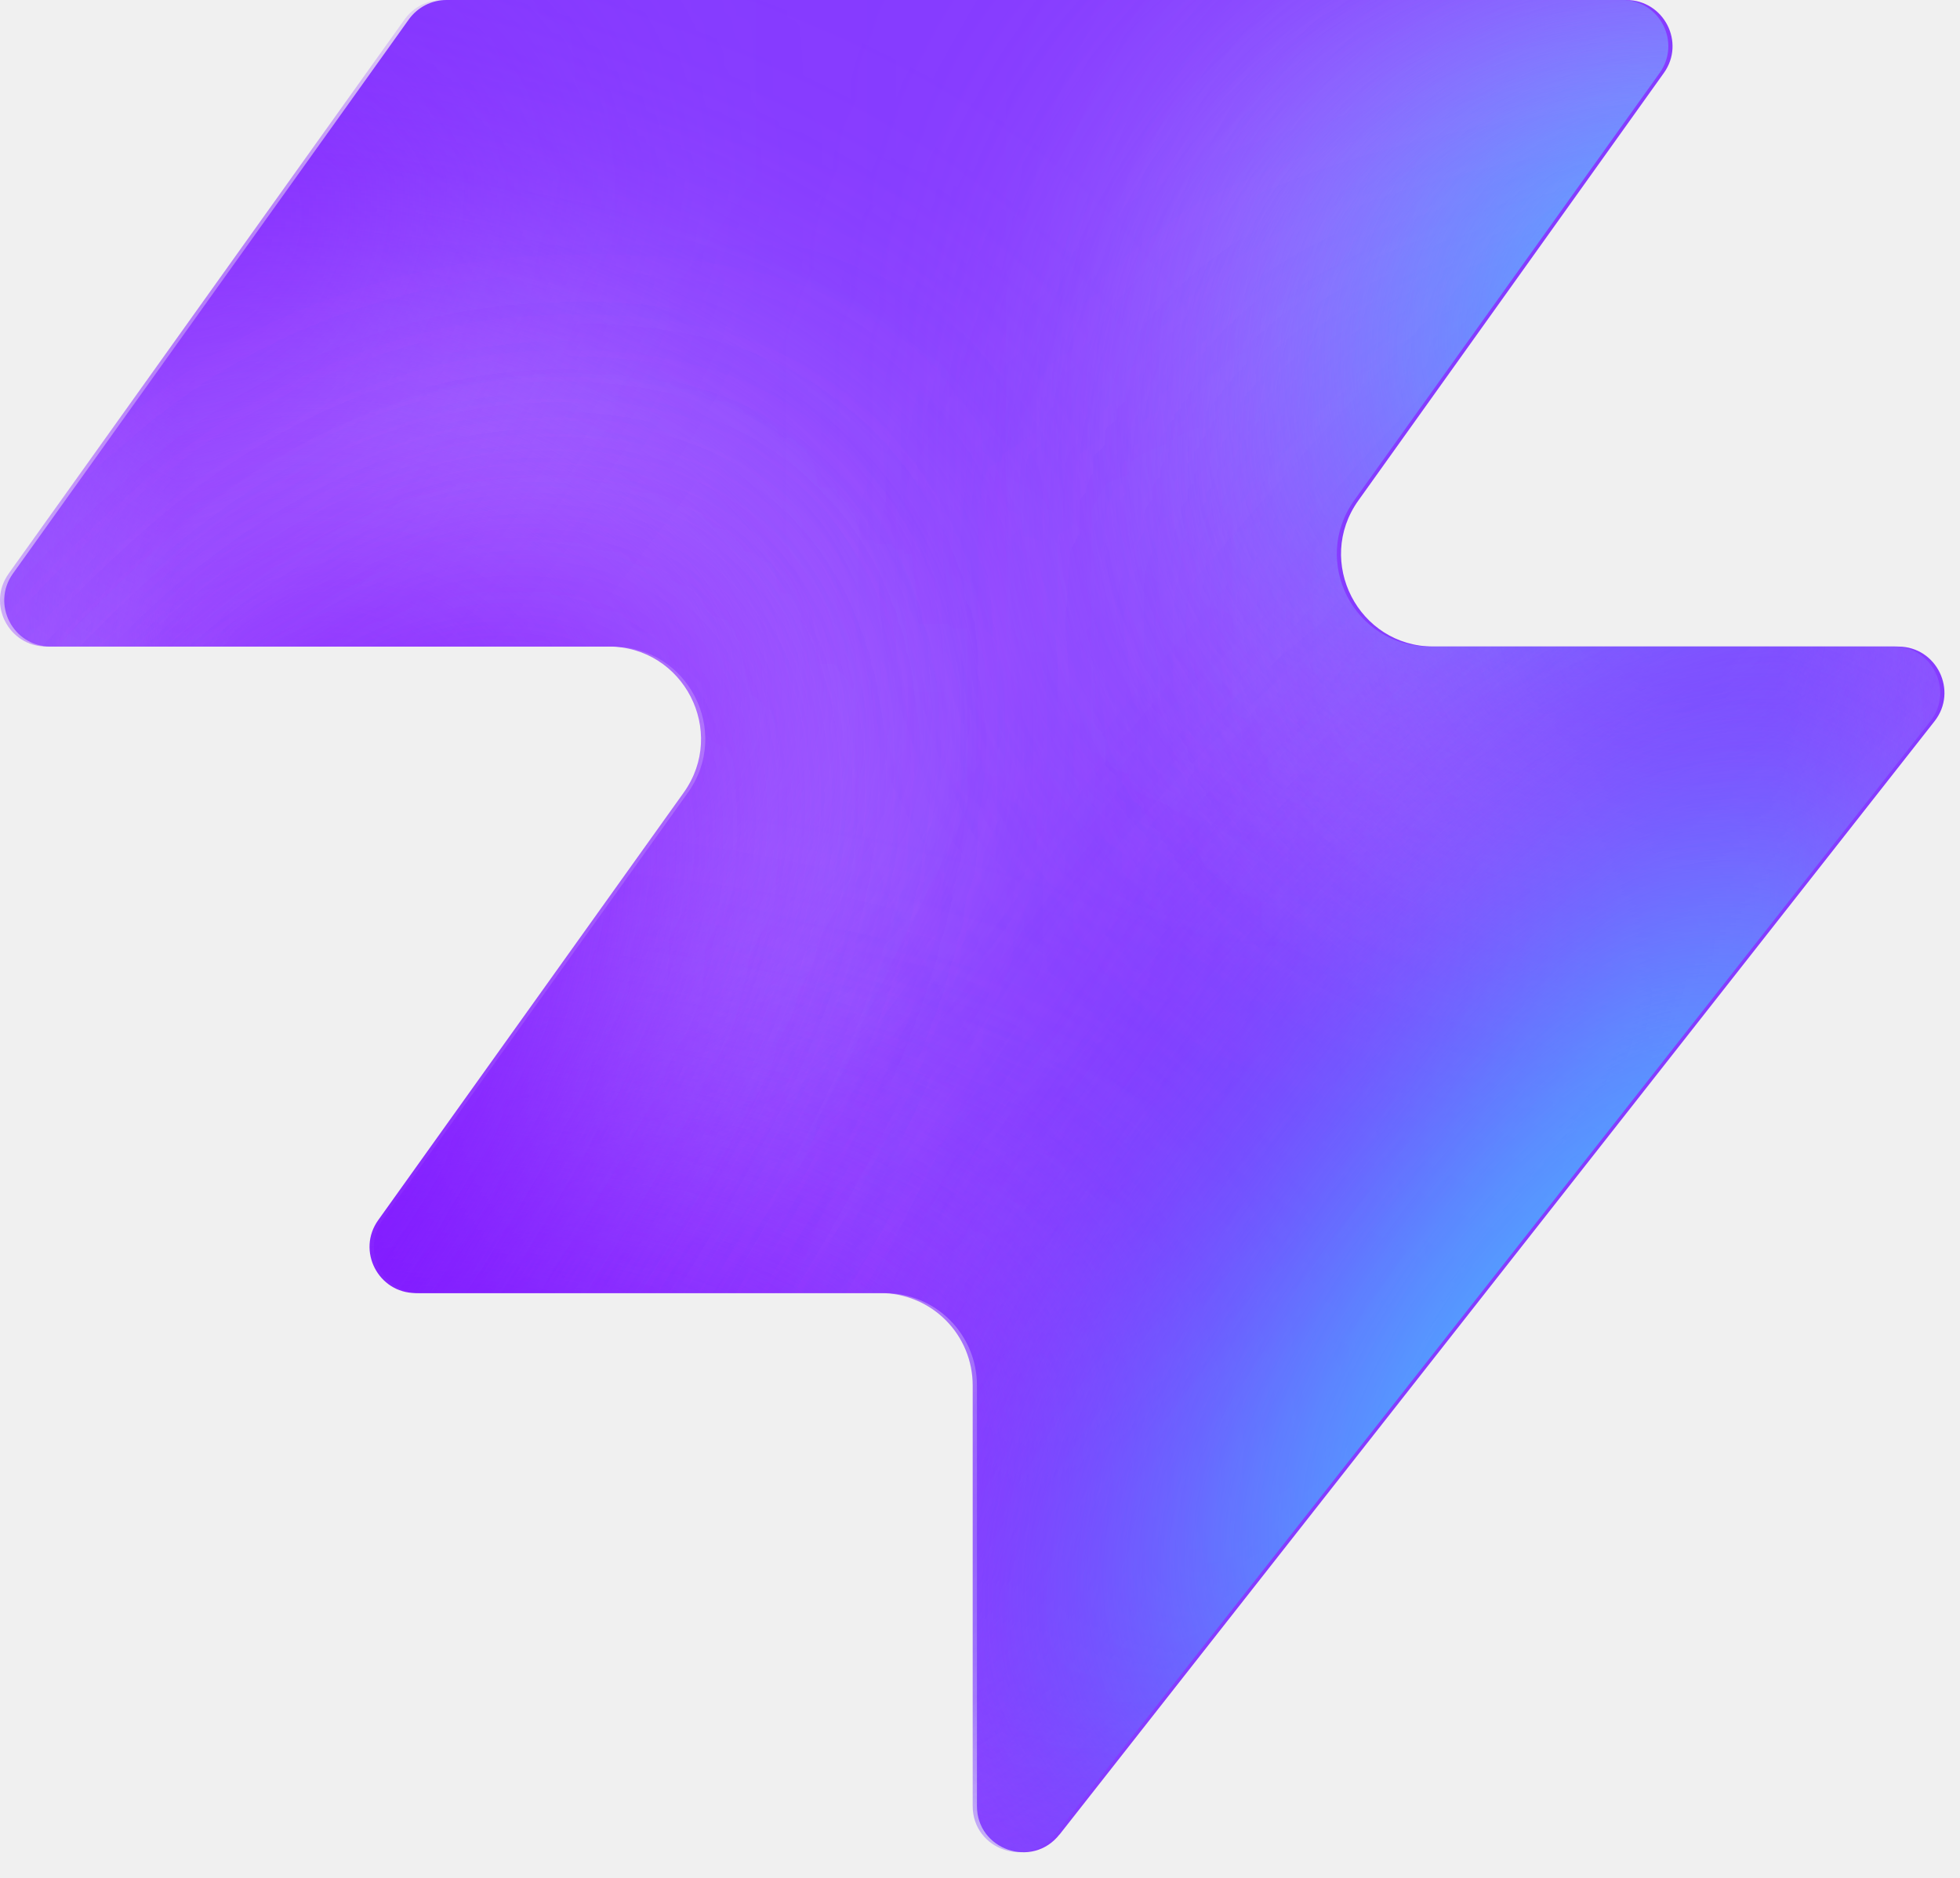
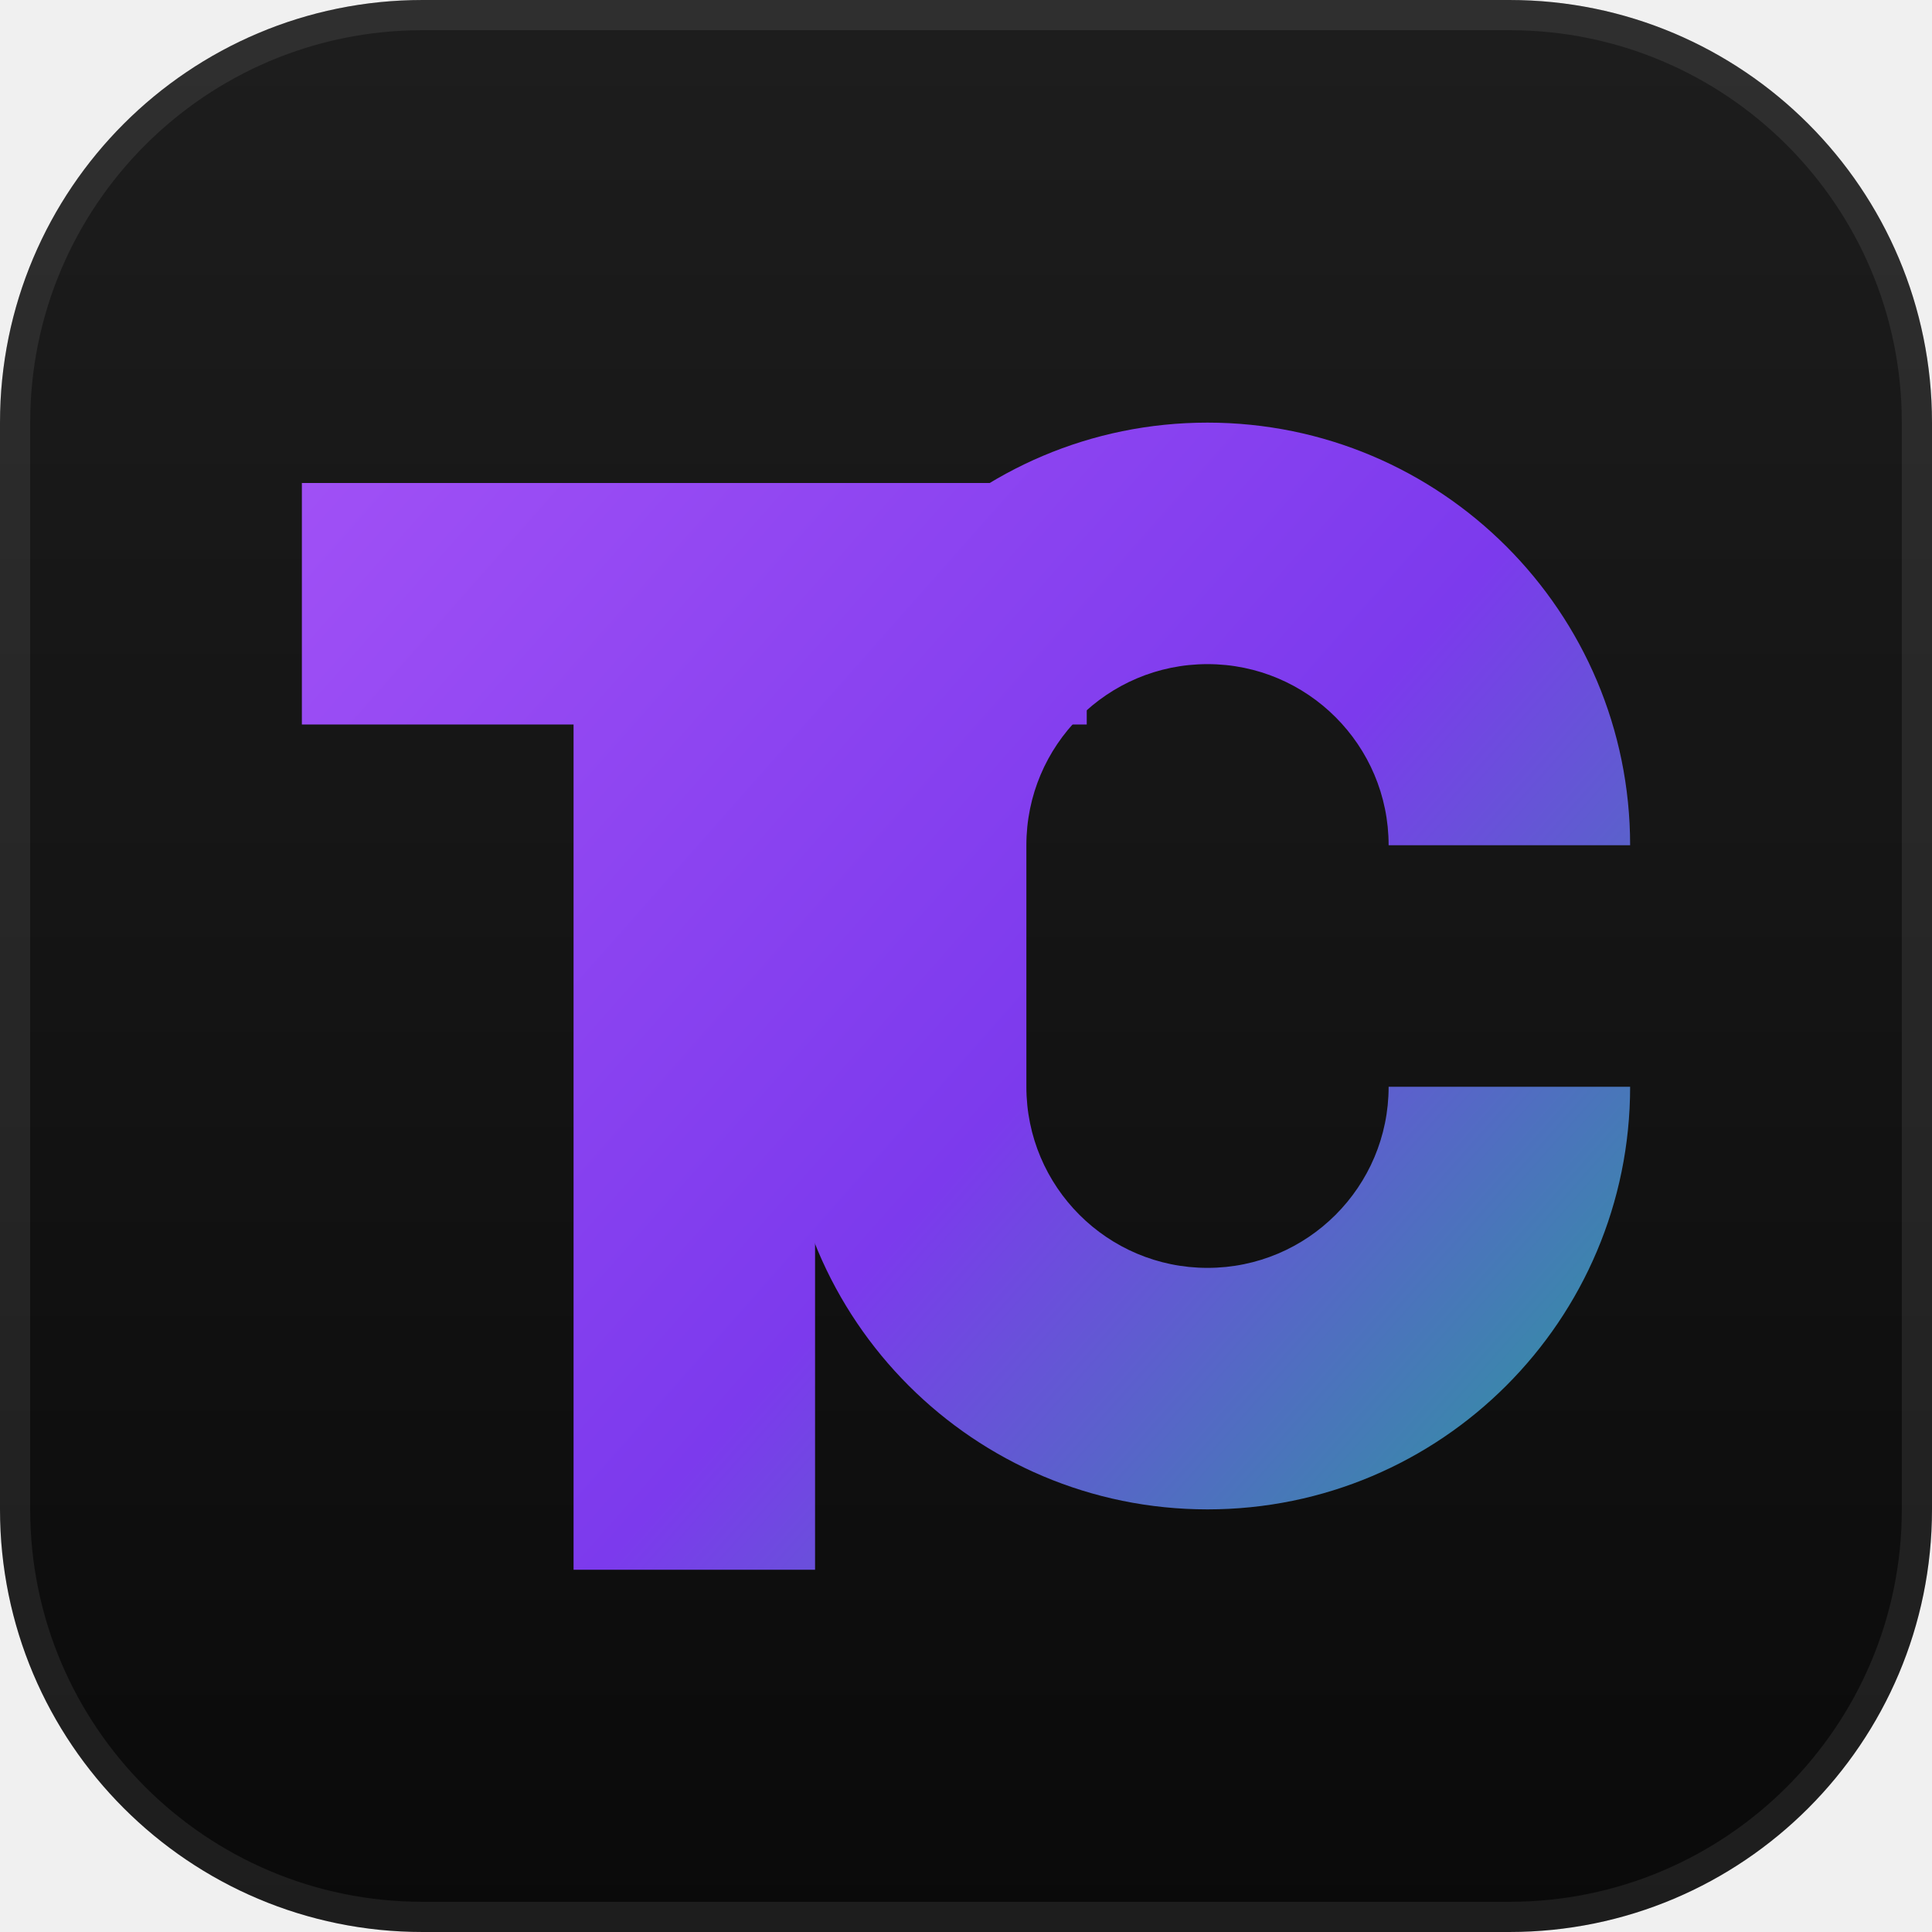
- <svg xmlns="http://www.w3.org/2000/svg" width="48" height="46" fill="none" viewBox="0 0 48 46">
-   <path fill="#863bff" d="M25.946 44.938c-.664.845-2.021.375-2.021-.698V33.937a2.26 2.26 0 0 0-2.262-2.262H10.287c-.92 0-1.456-1.04-.92-1.788l7.48-10.471c1.07-1.497 0-3.578-1.842-3.578H1.237c-.92 0-1.456-1.04-.92-1.788L10.013.474c.214-.297.556-.474.92-.474h28.894c.92 0 1.456 1.04.92 1.788l-7.48 10.471c-1.07 1.498 0 3.579 1.842 3.579h11.377c.943 0 1.473 1.088.89 1.83L25.947 44.94z" style="fill:#863bff;fill:color(display-p3 .525 .23 1);fill-opacity:1" />
-   <mask id="a" width="48" height="46" x="0" y="0" maskUnits="userSpaceOnUse" style="mask-type:alpha">
-     <path fill="#000" d="M25.842 44.938c-.664.844-2.021.375-2.021-.698V33.937a2.26 2.26 0 0 0-2.262-2.262H10.183c-.92 0-1.456-1.04-.92-1.788l7.48-10.471c1.07-1.498 0-3.579-1.842-3.579H1.133c-.92 0-1.456-1.04-.92-1.787L9.91.473c.214-.297.556-.474.92-.474h28.894c.92 0 1.456 1.04.92 1.788l-7.48 10.471c-1.07 1.498 0 3.578 1.842 3.578h11.377c.943 0 1.473 1.088.89 1.832L25.843 44.94z" style="fill:#000;fill-opacity:1" />
-   </mask>
-   <g mask="url(#a)">
-     <g filter="url(#b)">
-       <ellipse cx="5.508" cy="14.704" fill="#ede6ff" rx="5.508" ry="14.704" style="fill:#ede6ff;fill:color(display-p3 .927 .903 1);fill-opacity:1" transform="matrix(.00324 1 1 -.00324 -4.47 31.516)" />
-     </g>
-     <g filter="url(#c)">
-       <ellipse cx="10.399" cy="29.851" fill="#ede6ff" rx="10.399" ry="29.851" style="fill:#ede6ff;fill:color(display-p3 .927 .903 1);fill-opacity:1" transform="matrix(.00324 1 1 -.00324 -39.328 7.883)" />
-     </g>
-     <g filter="url(#d)">
-       <ellipse cx="5.508" cy="30.487" fill="#7e14ff" rx="5.508" ry="30.487" style="fill:#7e14ff;fill:color(display-p3 .492 .077 1);fill-opacity:1" transform="rotate(89.814 -25.913 -14.639)scale(1 -1)" />
-     </g>
-     <g filter="url(#e)">
-       <ellipse cx="5.508" cy="30.599" fill="#7e14ff" rx="5.508" ry="30.599" style="fill:#7e14ff;fill:color(display-p3 .492 .077 1);fill-opacity:1" transform="rotate(89.814 -32.644 -3.334)scale(1 -1)" />
-     </g>
-     <g filter="url(#f)">
-       <ellipse cx="5.508" cy="30.599" fill="#7e14ff" rx="5.508" ry="30.599" style="fill:#7e14ff;fill:color(display-p3 .492 .077 1);fill-opacity:1" transform="matrix(.00324 1 1 -.00324 -34.34 30.47)" />
-     </g>
-     <g filter="url(#g)">
-       <ellipse cx="14.072" cy="22.078" fill="#ede6ff" rx="14.072" ry="22.078" style="fill:#ede6ff;fill:color(display-p3 .927 .903 1);fill-opacity:1" transform="rotate(93.35 24.506 48.493)scale(-1 1)" />
-     </g>
-     <g filter="url(#h)">
-       <ellipse cx="3.47" cy="21.501" fill="#7e14ff" rx="3.47" ry="21.501" style="fill:#7e14ff;fill:color(display-p3 .492 .077 1);fill-opacity:1" transform="rotate(89.009 28.708 47.59)scale(-1 1)" />
-     </g>
-     <g filter="url(#i)">
-       <ellipse cx="3.47" cy="21.501" fill="#7e14ff" rx="3.47" ry="21.501" style="fill:#7e14ff;fill:color(display-p3 .492 .077 1);fill-opacity:1" transform="rotate(89.009 28.708 47.59)scale(-1 1)" />
-     </g>
-     <g filter="url(#j)">
-       <ellipse cx=".387" cy="8.972" fill="#7e14ff" rx="4.407" ry="29.108" style="fill:#7e14ff;fill:color(display-p3 .492 .077 1);fill-opacity:1" transform="rotate(39.51 .387 8.972)" />
-     </g>
-     <g filter="url(#k)">
-       <ellipse cx="47.523" cy="-6.092" fill="#7e14ff" rx="4.407" ry="29.108" style="fill:#7e14ff;fill:color(display-p3 .492 .077 1);fill-opacity:1" transform="rotate(37.892 47.523 -6.092)" />
-     </g>
-     <g filter="url(#l)">
-       <ellipse cx="41.412" cy="6.333" fill="#47bfff" rx="5.971" ry="9.665" style="fill:#47bfff;fill:color(display-p3 .28 .748 1);fill-opacity:1" transform="rotate(37.892 41.412 6.333)" />
-     </g>
-     <g filter="url(#m)">
-       <ellipse cx="-1.879" cy="38.332" fill="#7e14ff" rx="4.407" ry="29.108" style="fill:#7e14ff;fill:color(display-p3 .492 .077 1);fill-opacity:1" transform="rotate(37.892 -1.88 38.332)" />
-     </g>
-     <g filter="url(#n)">
-       <ellipse cx="-1.879" cy="38.332" fill="#7e14ff" rx="4.407" ry="29.108" style="fill:#7e14ff;fill:color(display-p3 .492 .077 1);fill-opacity:1" transform="rotate(37.892 -1.88 38.332)" />
-     </g>
-     <g filter="url(#o)">
-       <ellipse cx="35.651" cy="29.907" fill="#7e14ff" rx="4.407" ry="29.108" style="fill:#7e14ff;fill:color(display-p3 .492 .077 1);fill-opacity:1" transform="rotate(37.892 35.651 29.907)" />
-     </g>
-     <g filter="url(#p)">
-       <ellipse cx="38.418" cy="32.4" fill="#47bfff" rx="5.971" ry="15.297" style="fill:#47bfff;fill:color(display-p3 .28 .748 1);fill-opacity:1" transform="rotate(37.892 38.418 32.4)" />
-     </g>
+ <svg xmlns="http://www.w3.org/2000/svg" viewBox="0 0 64 64" width="64" height="64">
+   <defs>
+     <linearGradient id="brand" x1="6" y1="10" x2="58" y2="56" gradientUnits="userSpaceOnUse">
+       <stop offset="0" stop-color="#a855f7" />
+       <stop offset="0.55" stop-color="#7c3aed" />
+       <stop offset="1" stop-color="#10b981" />
+     </linearGradient>
+     <linearGradient id="sheen" x1="0" y1="0" x2="0" y2="64" gradientUnits="userSpaceOnUse">
+       <stop offset="0" stop-color="#ffffff" stop-opacity="0.08" />
+       <stop offset="1" stop-color="#ffffff" stop-opacity="0" />
+     </linearGradient>
+   </defs>
+   <rect width="64" height="64" rx="14" fill="#0a0a0a" />
+   <rect width="64" height="64" rx="14" fill="url(#sheen)" />
+   <g fill="url(#brand)">
+     <path d="M10 16 h26 v8 h-9 v28 h-8 V24 h-9 z" />
+     <path d="M54 28              a14 14 0 0 0 -14 -14              a14 14 0 0 0 -14 14              v8              a14 14 0 0 0 14 14              a14 14 0 0 0 14 -14              h-8              a6 6 0 0 1 -6 6              a6 6 0 0 1 -6 -6              v-8              a6 6 0 0 1 6 -6              a6 6 0 0 1 6 6 z" />
  </g>
-   <defs>
-     <filter id="b" width="60.045" height="41.654" x="-19.77" y="16.149" color-interpolation-filters="sRGB" filterUnits="userSpaceOnUse">
-       <feFlood flood-opacity="0" result="BackgroundImageFix" />
-       <feBlend in="SourceGraphic" in2="BackgroundImageFix" result="shape" />
-       <feGaussianBlur result="effect1_foregroundBlur_2002_17158" stdDeviation="7.659" />
-     </filter>
-     <filter id="c" width="90.34" height="51.437" x="-54.613" y="-7.533" color-interpolation-filters="sRGB" filterUnits="userSpaceOnUse">
-       <feFlood flood-opacity="0" result="BackgroundImageFix" />
-       <feBlend in="SourceGraphic" in2="BackgroundImageFix" result="shape" />
-       <feGaussianBlur result="effect1_foregroundBlur_2002_17158" stdDeviation="7.659" />
-     </filter>
-     <filter id="d" width="79.355" height="29.4" x="-49.64" y="2.03" color-interpolation-filters="sRGB" filterUnits="userSpaceOnUse">
-       <feFlood flood-opacity="0" result="BackgroundImageFix" />
-       <feBlend in="SourceGraphic" in2="BackgroundImageFix" result="shape" />
-       <feGaussianBlur result="effect1_foregroundBlur_2002_17158" stdDeviation="4.596" />
-     </filter>
-     <filter id="e" width="79.579" height="29.4" x="-45.045" y="20.029" color-interpolation-filters="sRGB" filterUnits="userSpaceOnUse">
-       <feFlood flood-opacity="0" result="BackgroundImageFix" />
-       <feBlend in="SourceGraphic" in2="BackgroundImageFix" result="shape" />
-       <feGaussianBlur result="effect1_foregroundBlur_2002_17158" stdDeviation="4.596" />
-     </filter>
-     <filter id="f" width="79.579" height="29.4" x="-43.513" y="21.178" color-interpolation-filters="sRGB" filterUnits="userSpaceOnUse">
-       <feFlood flood-opacity="0" result="BackgroundImageFix" />
-       <feBlend in="SourceGraphic" in2="BackgroundImageFix" result="shape" />
-       <feGaussianBlur result="effect1_foregroundBlur_2002_17158" stdDeviation="4.596" />
-     </filter>
-     <filter id="g" width="74.749" height="58.852" x="15.756" y="-17.901" color-interpolation-filters="sRGB" filterUnits="userSpaceOnUse">
-       <feFlood flood-opacity="0" result="BackgroundImageFix" />
-       <feBlend in="SourceGraphic" in2="BackgroundImageFix" result="shape" />
-       <feGaussianBlur result="effect1_foregroundBlur_2002_17158" stdDeviation="7.659" />
-     </filter>
-     <filter id="h" width="61.377" height="25.362" x="23.548" y="2.284" color-interpolation-filters="sRGB" filterUnits="userSpaceOnUse">
-       <feFlood flood-opacity="0" result="BackgroundImageFix" />
-       <feBlend in="SourceGraphic" in2="BackgroundImageFix" result="shape" />
-       <feGaussianBlur result="effect1_foregroundBlur_2002_17158" stdDeviation="4.596" />
-     </filter>
-     <filter id="i" width="61.377" height="25.362" x="23.548" y="2.284" color-interpolation-filters="sRGB" filterUnits="userSpaceOnUse">
-       <feFlood flood-opacity="0" result="BackgroundImageFix" />
-       <feBlend in="SourceGraphic" in2="BackgroundImageFix" result="shape" />
-       <feGaussianBlur result="effect1_foregroundBlur_2002_17158" stdDeviation="4.596" />
-     </filter>
-     <filter id="j" width="56.045" height="63.649" x="-27.636" y="-22.853" color-interpolation-filters="sRGB" filterUnits="userSpaceOnUse">
-       <feFlood flood-opacity="0" result="BackgroundImageFix" />
-       <feBlend in="SourceGraphic" in2="BackgroundImageFix" result="shape" />
-       <feGaussianBlur result="effect1_foregroundBlur_2002_17158" stdDeviation="4.596" />
-     </filter>
-     <filter id="k" width="54.814" height="64.646" x="20.116" y="-38.415" color-interpolation-filters="sRGB" filterUnits="userSpaceOnUse">
-       <feFlood flood-opacity="0" result="BackgroundImageFix" />
-       <feBlend in="SourceGraphic" in2="BackgroundImageFix" result="shape" />
-       <feGaussianBlur result="effect1_foregroundBlur_2002_17158" stdDeviation="4.596" />
-     </filter>
-     <filter id="l" width="33.541" height="35.313" x="24.641" y="-11.323" color-interpolation-filters="sRGB" filterUnits="userSpaceOnUse">
-       <feFlood flood-opacity="0" result="BackgroundImageFix" />
-       <feBlend in="SourceGraphic" in2="BackgroundImageFix" result="shape" />
-       <feGaussianBlur result="effect1_foregroundBlur_2002_17158" stdDeviation="4.596" />
-     </filter>
-     <filter id="m" width="54.814" height="64.646" x="-29.286" y="6.009" color-interpolation-filters="sRGB" filterUnits="userSpaceOnUse">
-       <feFlood flood-opacity="0" result="BackgroundImageFix" />
-       <feBlend in="SourceGraphic" in2="BackgroundImageFix" result="shape" />
-       <feGaussianBlur result="effect1_foregroundBlur_2002_17158" stdDeviation="4.596" />
-     </filter>
-     <filter id="n" width="54.814" height="64.646" x="-29.286" y="6.009" color-interpolation-filters="sRGB" filterUnits="userSpaceOnUse">
-       <feFlood flood-opacity="0" result="BackgroundImageFix" />
-       <feBlend in="SourceGraphic" in2="BackgroundImageFix" result="shape" />
-       <feGaussianBlur result="effect1_foregroundBlur_2002_17158" stdDeviation="4.596" />
-     </filter>
-     <filter id="o" width="54.814" height="64.646" x="8.244" y="-2.416" color-interpolation-filters="sRGB" filterUnits="userSpaceOnUse">
-       <feFlood flood-opacity="0" result="BackgroundImageFix" />
-       <feBlend in="SourceGraphic" in2="BackgroundImageFix" result="shape" />
-       <feGaussianBlur result="effect1_foregroundBlur_2002_17158" stdDeviation="4.596" />
-     </filter>
-     <filter id="p" width="39.409" height="43.623" x="18.713" y="10.588" color-interpolation-filters="sRGB" filterUnits="userSpaceOnUse">
-       <feFlood flood-opacity="0" result="BackgroundImageFix" />
-       <feBlend in="SourceGraphic" in2="BackgroundImageFix" result="shape" />
-       <feGaussianBlur result="effect1_foregroundBlur_2002_17158" stdDeviation="4.596" />
-     </filter>
-   </defs>
+   <rect x="0.5" y="0.5" width="63" height="63" rx="13.5" fill="none" stroke="#ffffff" stroke-opacity="0.08" />
</svg>
